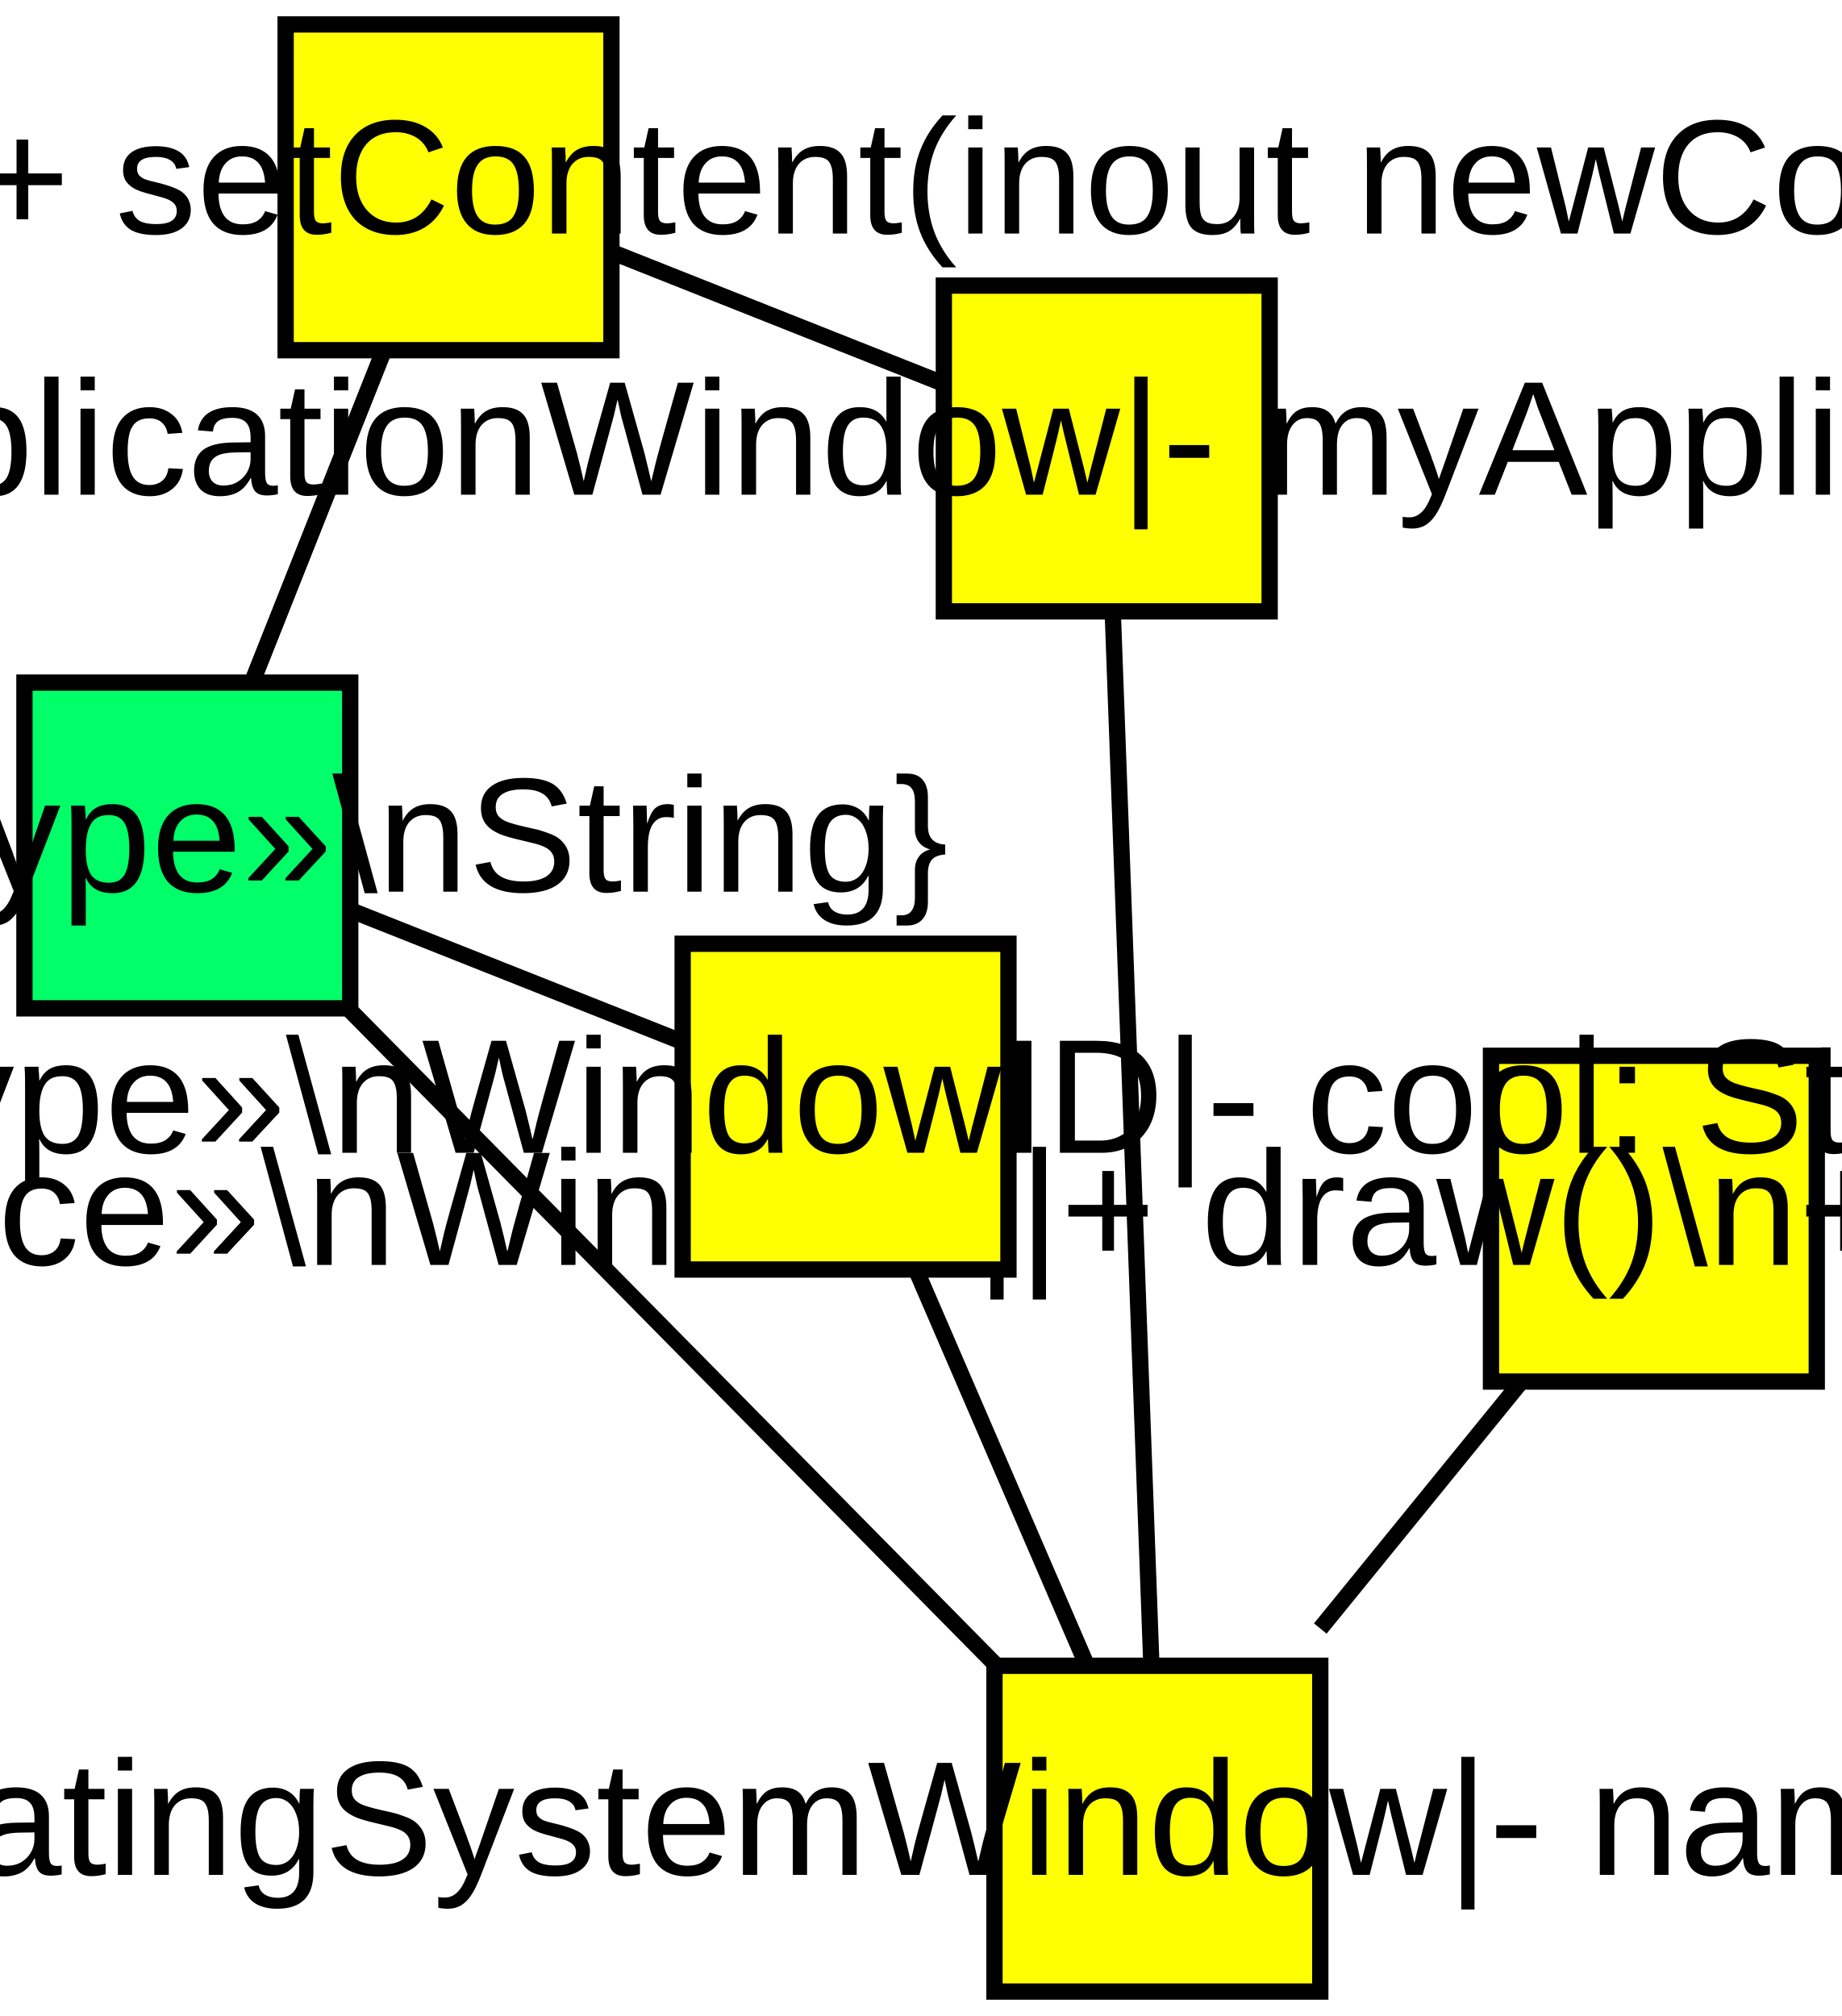
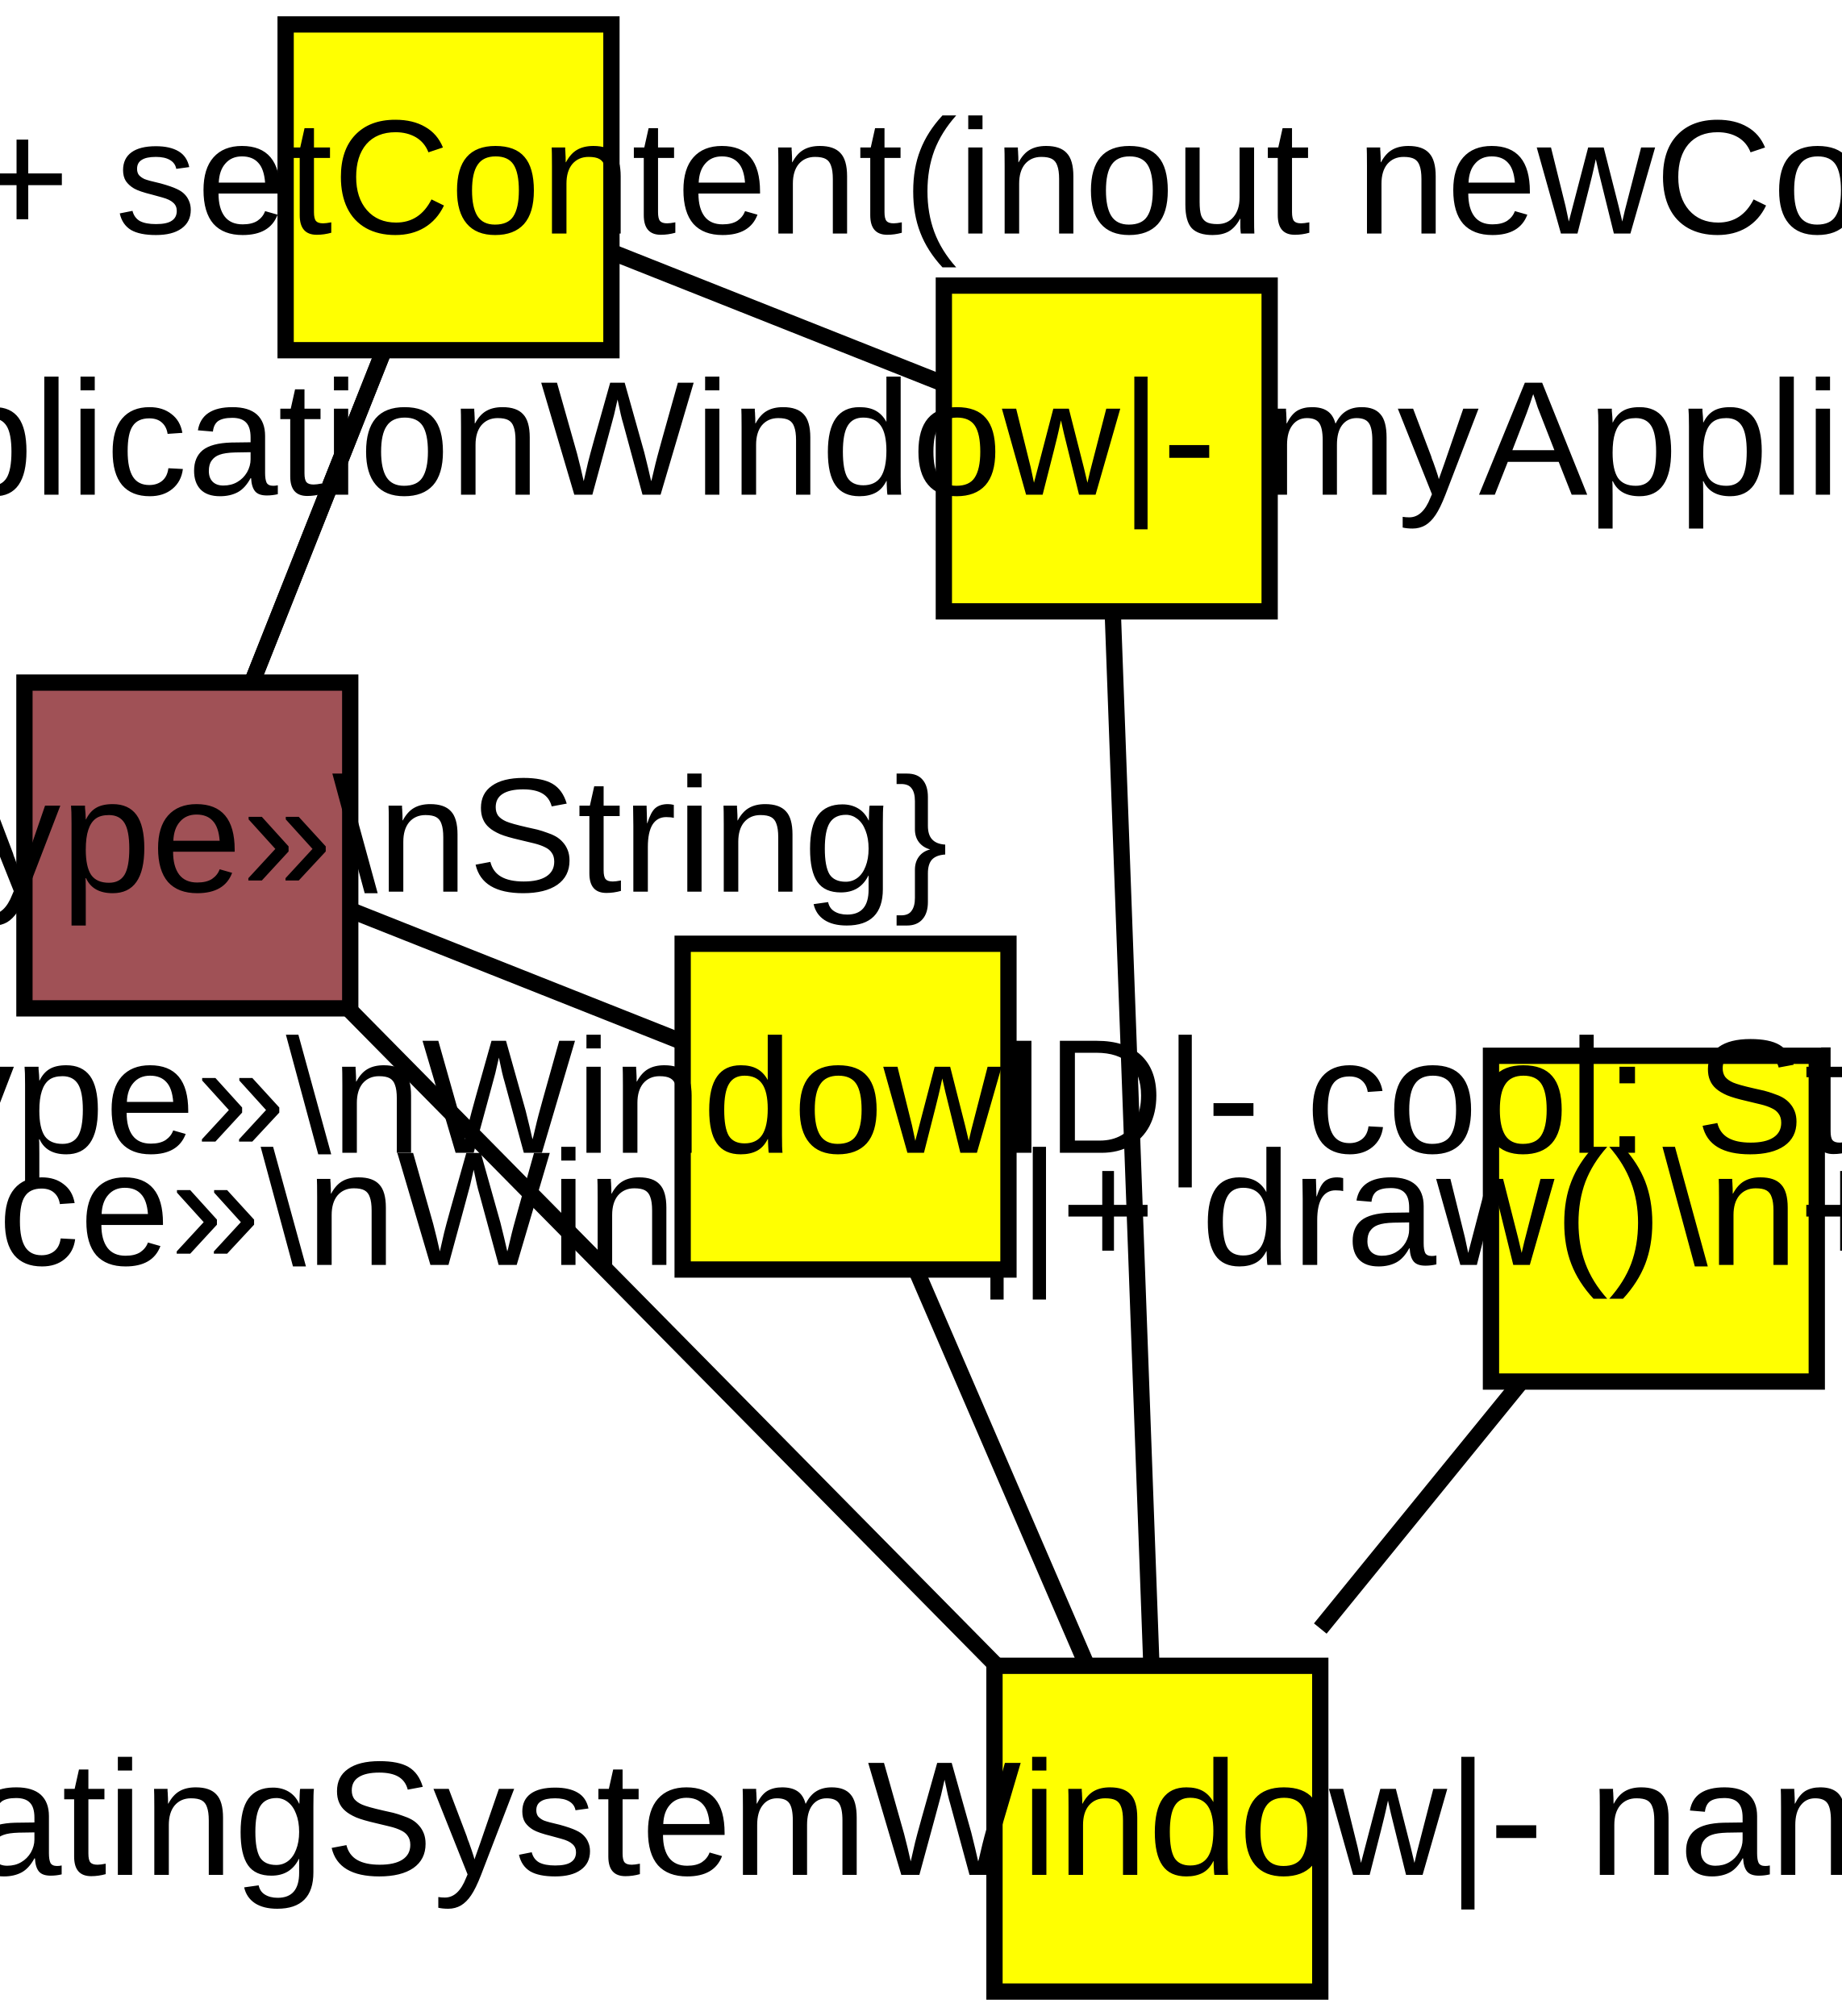
<svg xmlns="http://www.w3.org/2000/svg" version="1.1" baseProfile="full" viewBox="18.5 18.5 113.026 123.768">
  <g />
  <g>
    <g>
      <polygon points="99.548,118.48,101.735,113.813,103.674,115.391," stroke="#000000" stroke-width="1px" />
      <path fill="none" d=" M120.026,93.318 L99.548,118.48" stroke="#000000" stroke-width="1px" />
    </g>
    <g>
      <polygon points="86.807,56.034,88.239,60.984,85.741,61.076," stroke="#000000" stroke-width="1px" />
      <path fill="none" d=" M89.548,130.768 L86.807,56.034" stroke="#000000" stroke-width="1px" />
    </g>
    <g>
      <polygon points="40,80.543,44.401,83.224,42.622,84.98," stroke="#000000" stroke-width="1px" />
      <path fill="none" d=" M89.548,130.768 L40,80.543" stroke="#000000" stroke-width="1px" />
    </g>
    <g>
      <polygon points="74.725,96.44,77.854,100.535,75.559,101.526," stroke="#000000" stroke-width="1px" />
      <path fill="none" d=" M89.548,130.768 L74.725,96.44" stroke="#000000" stroke-width="1px" />
    </g>
    <g>
      <polygon points="56.034,33.968,61.142,34.65,60.22,36.974," stroke="#000000" stroke-width="1px" />
      <path fill="none" d=" M86.44,46.034 L56.034,33.968" stroke="#000000" stroke-width="1px" />
    </g>
    <g>
      <polygon points="40,74.374,45.108,75.057,44.186,77.38," stroke="#000000" stroke-width="1px" />
      <path fill="none" d=" M70.406,86.44 L40,74.374" stroke="#000000" stroke-width="1px" />
    </g>
    <g>
      <polygon points="33.968,60.406,34.65,55.298,36.974,56.22," stroke="#000000" stroke-width="1px" />
      <path fill="none" d=" M46.034,30 L33.968,60.406" stroke="#000000" stroke-width="1px" />
    </g>
    <g>
      <polygon points="33.968,60.406,34.65,55.298,36.974,56.22," stroke="#000000" stroke-width="1px" />
      <path fill="none" d=" M46.034,30 L33.968,60.406" stroke="#000000" stroke-width="1px" />
    </g>
  </g>
  <g>
-     <rect x="20" y="60.406" width="20" height="20" fill="#00FF68" stroke-width="1px" stroke="#000000" />
+     <rect x="20" y="60.406" width="20" height="20" fill="#A05156" stroke-width="1px" stroke="#000000" />
    <text x="30" y="70.406" text-anchor="middle" dominant-baseline="middle" font-family="Arial" font-size="10" fill="#000000">{ «datatype»\nString}</text>
  </g>
  <g>
    <rect x="110.026" y="83.318" width="20" height="20" fill="#FFFF01" stroke-width="1px" stroke="#000000" />
    <text x="120.026" y="93.318" text-anchor="middle" dominant-baseline="middle" font-family="Arial" font-size="10" fill="#000000">{ «interface»\nWindow||+ draw()\n+ minimize()\n+ maximize()\n}</text>
  </g>
  <g>
    <rect x="79.548" y="120.768" width="20" height="20" fill="#FFFF01" stroke-width="1px" stroke="#000000" />
    <text x="89.548" y="130.768" text-anchor="middle" dominant-baseline="middle" font-family="Arial" font-size="10" fill="#000000">{  ｛abstract｝\nMyOperatingSystemWindow|- name: String\n- ID: WindowID\n}</text>
  </g>
  <g>
    <rect x="76.44" y="36.034" width="20" height="20" fill="#FFFF01" stroke-width="1px" stroke="#000000" />
    <text x="86.44" y="46.034" text-anchor="middle" dominant-baseline="middle" font-family="Arial" font-size="10" fill="#000000">{  ｛abstract｝\nMyApplicationWindow|- myApplicationContent: Content\n}</text>
  </g>
  <g>
    <rect x="60.406" y="76.44" width="20" height="20" fill="#FFFF01" stroke-width="1px" stroke="#000000" />
    <text x="70.406" y="86.44" text-anchor="middle" dominant-baseline="middle" font-family="Arial" font-size="10" fill="#000000">{ «datatype»\nWindowID|- cool: String\n}</text>
  </g>
  <g>
    <rect x="36.034" y="20" width="20" height="20" fill="#FFFF01" stroke-width="1px" stroke="#000000" />
    <text x="46.034" y="30" text-anchor="middle" dominant-baseline="middle" font-family="Arial" font-size="10" fill="#000000">{ «datatype»\nContent|- currentContent: String\n|+ setContent(inout newContent: String)\n+ displayContent()\n}</text>
  </g>
</svg>
